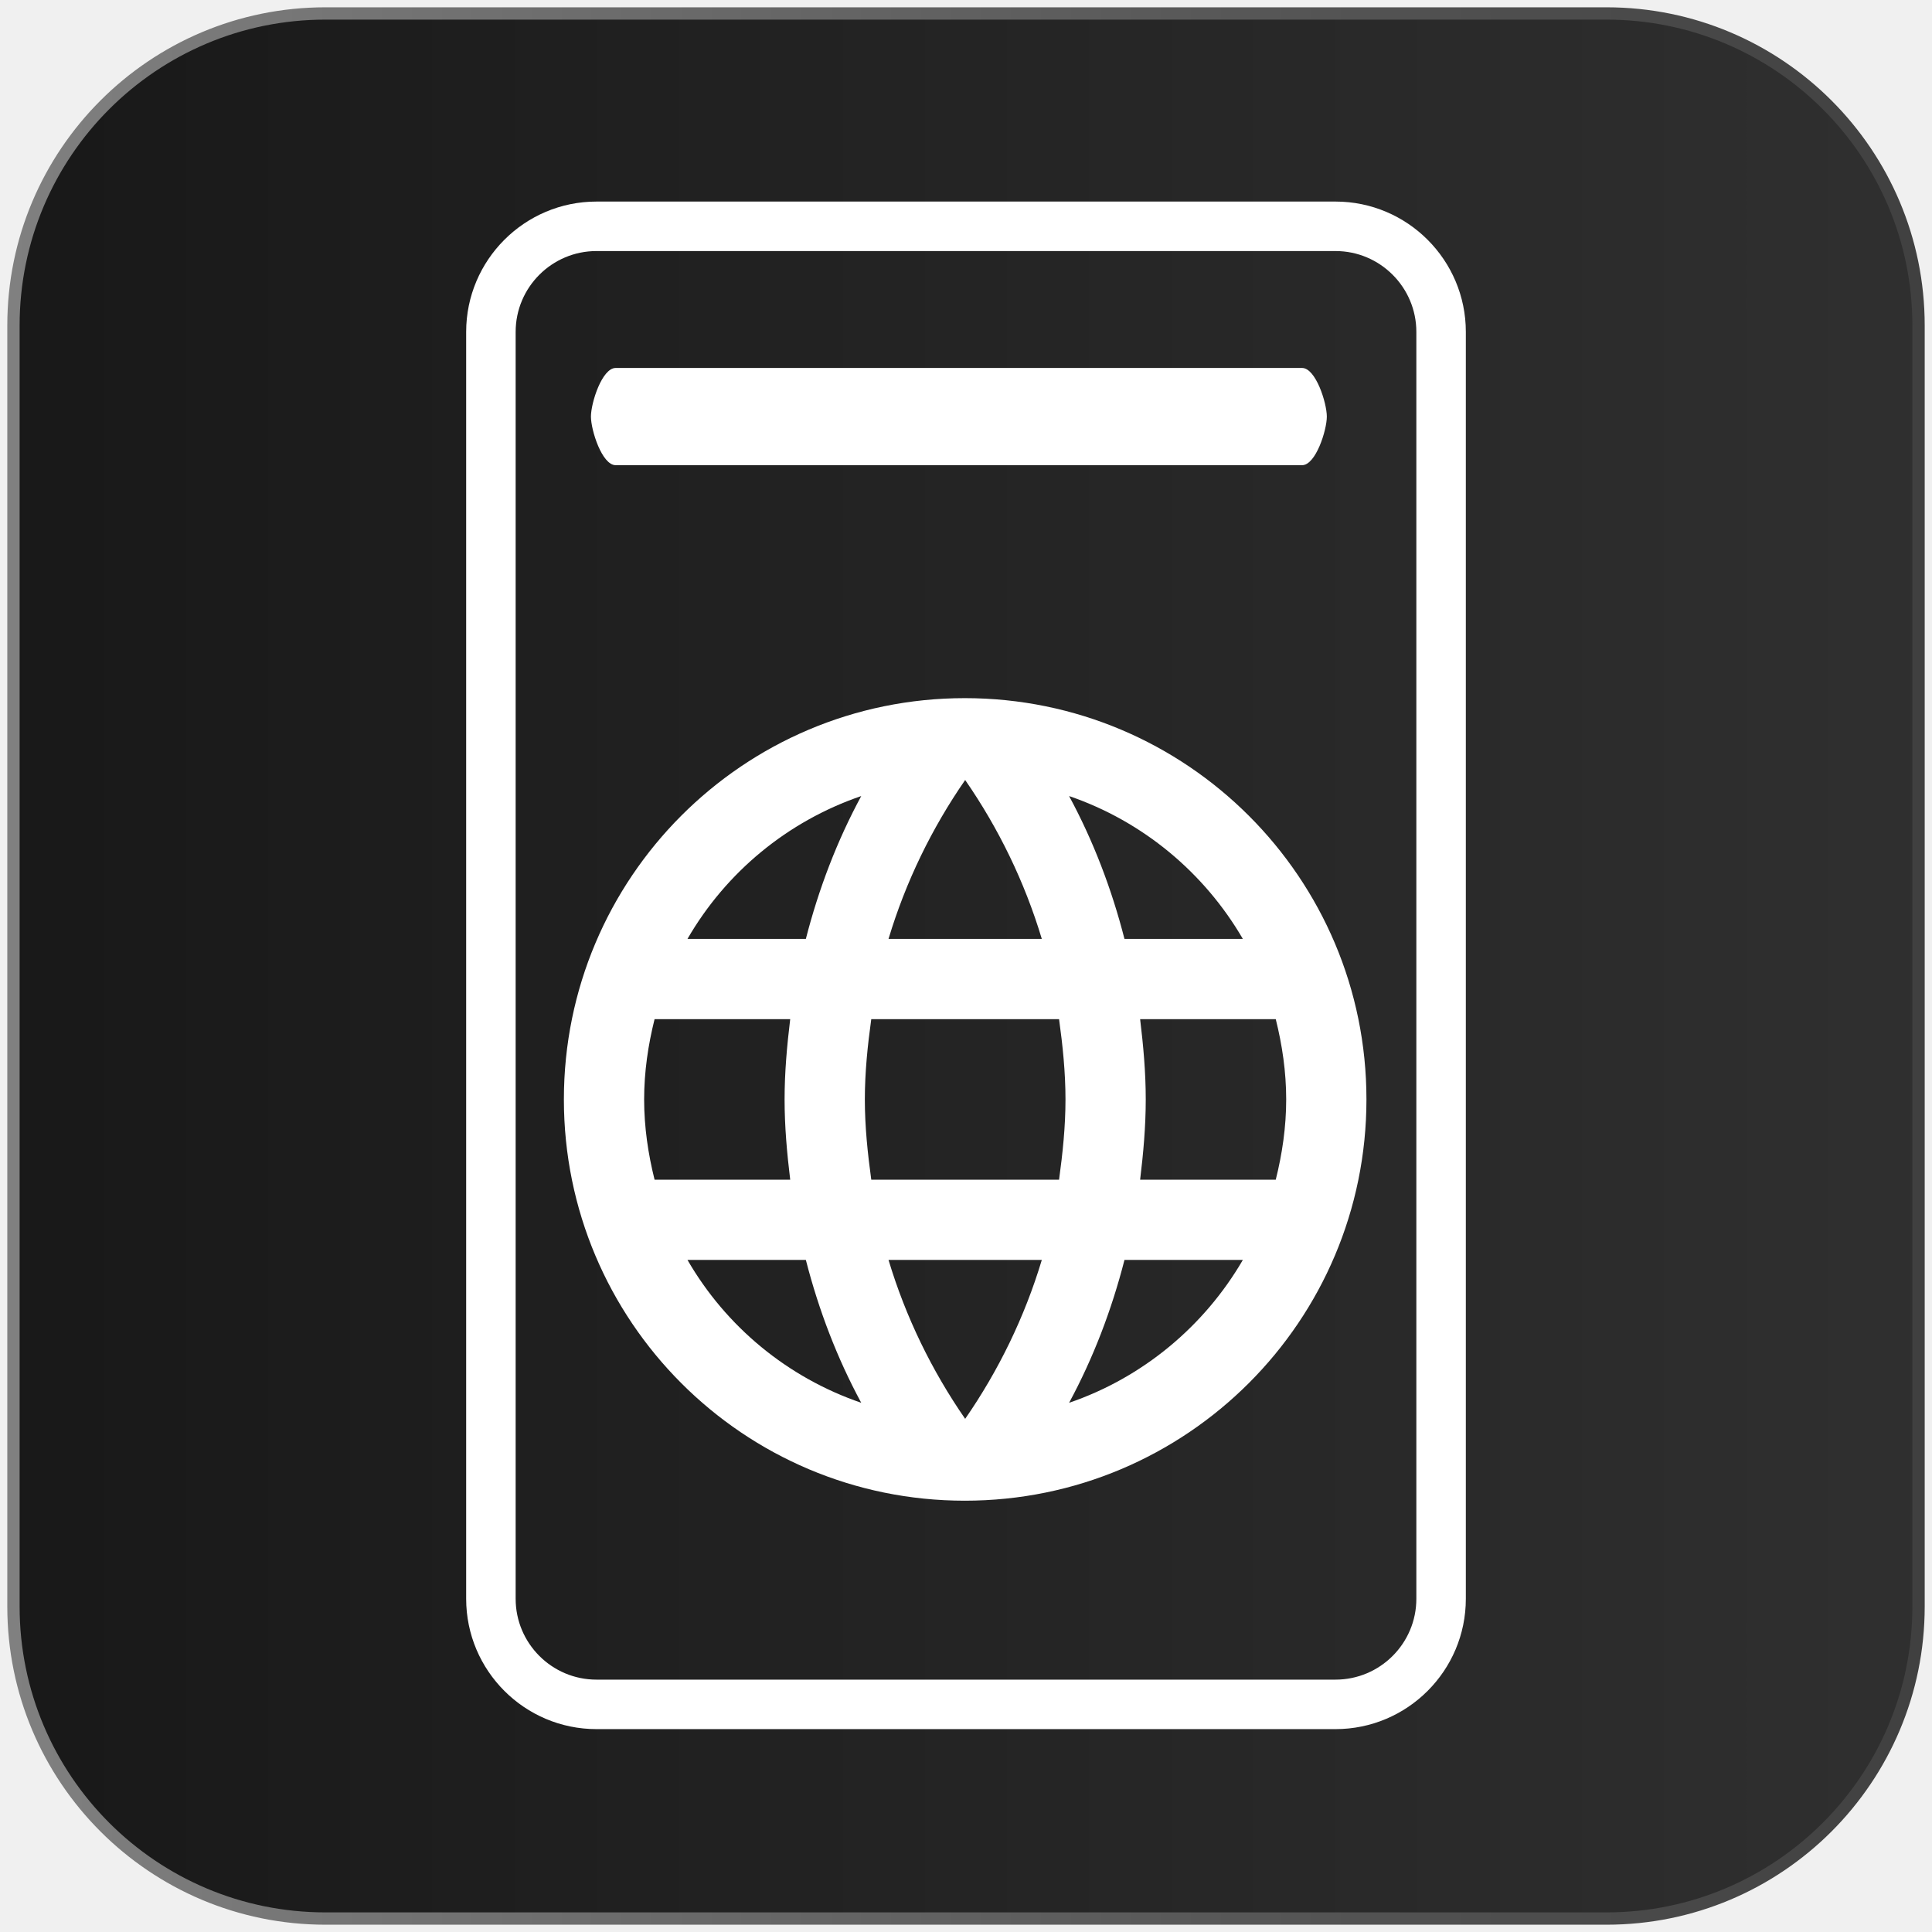
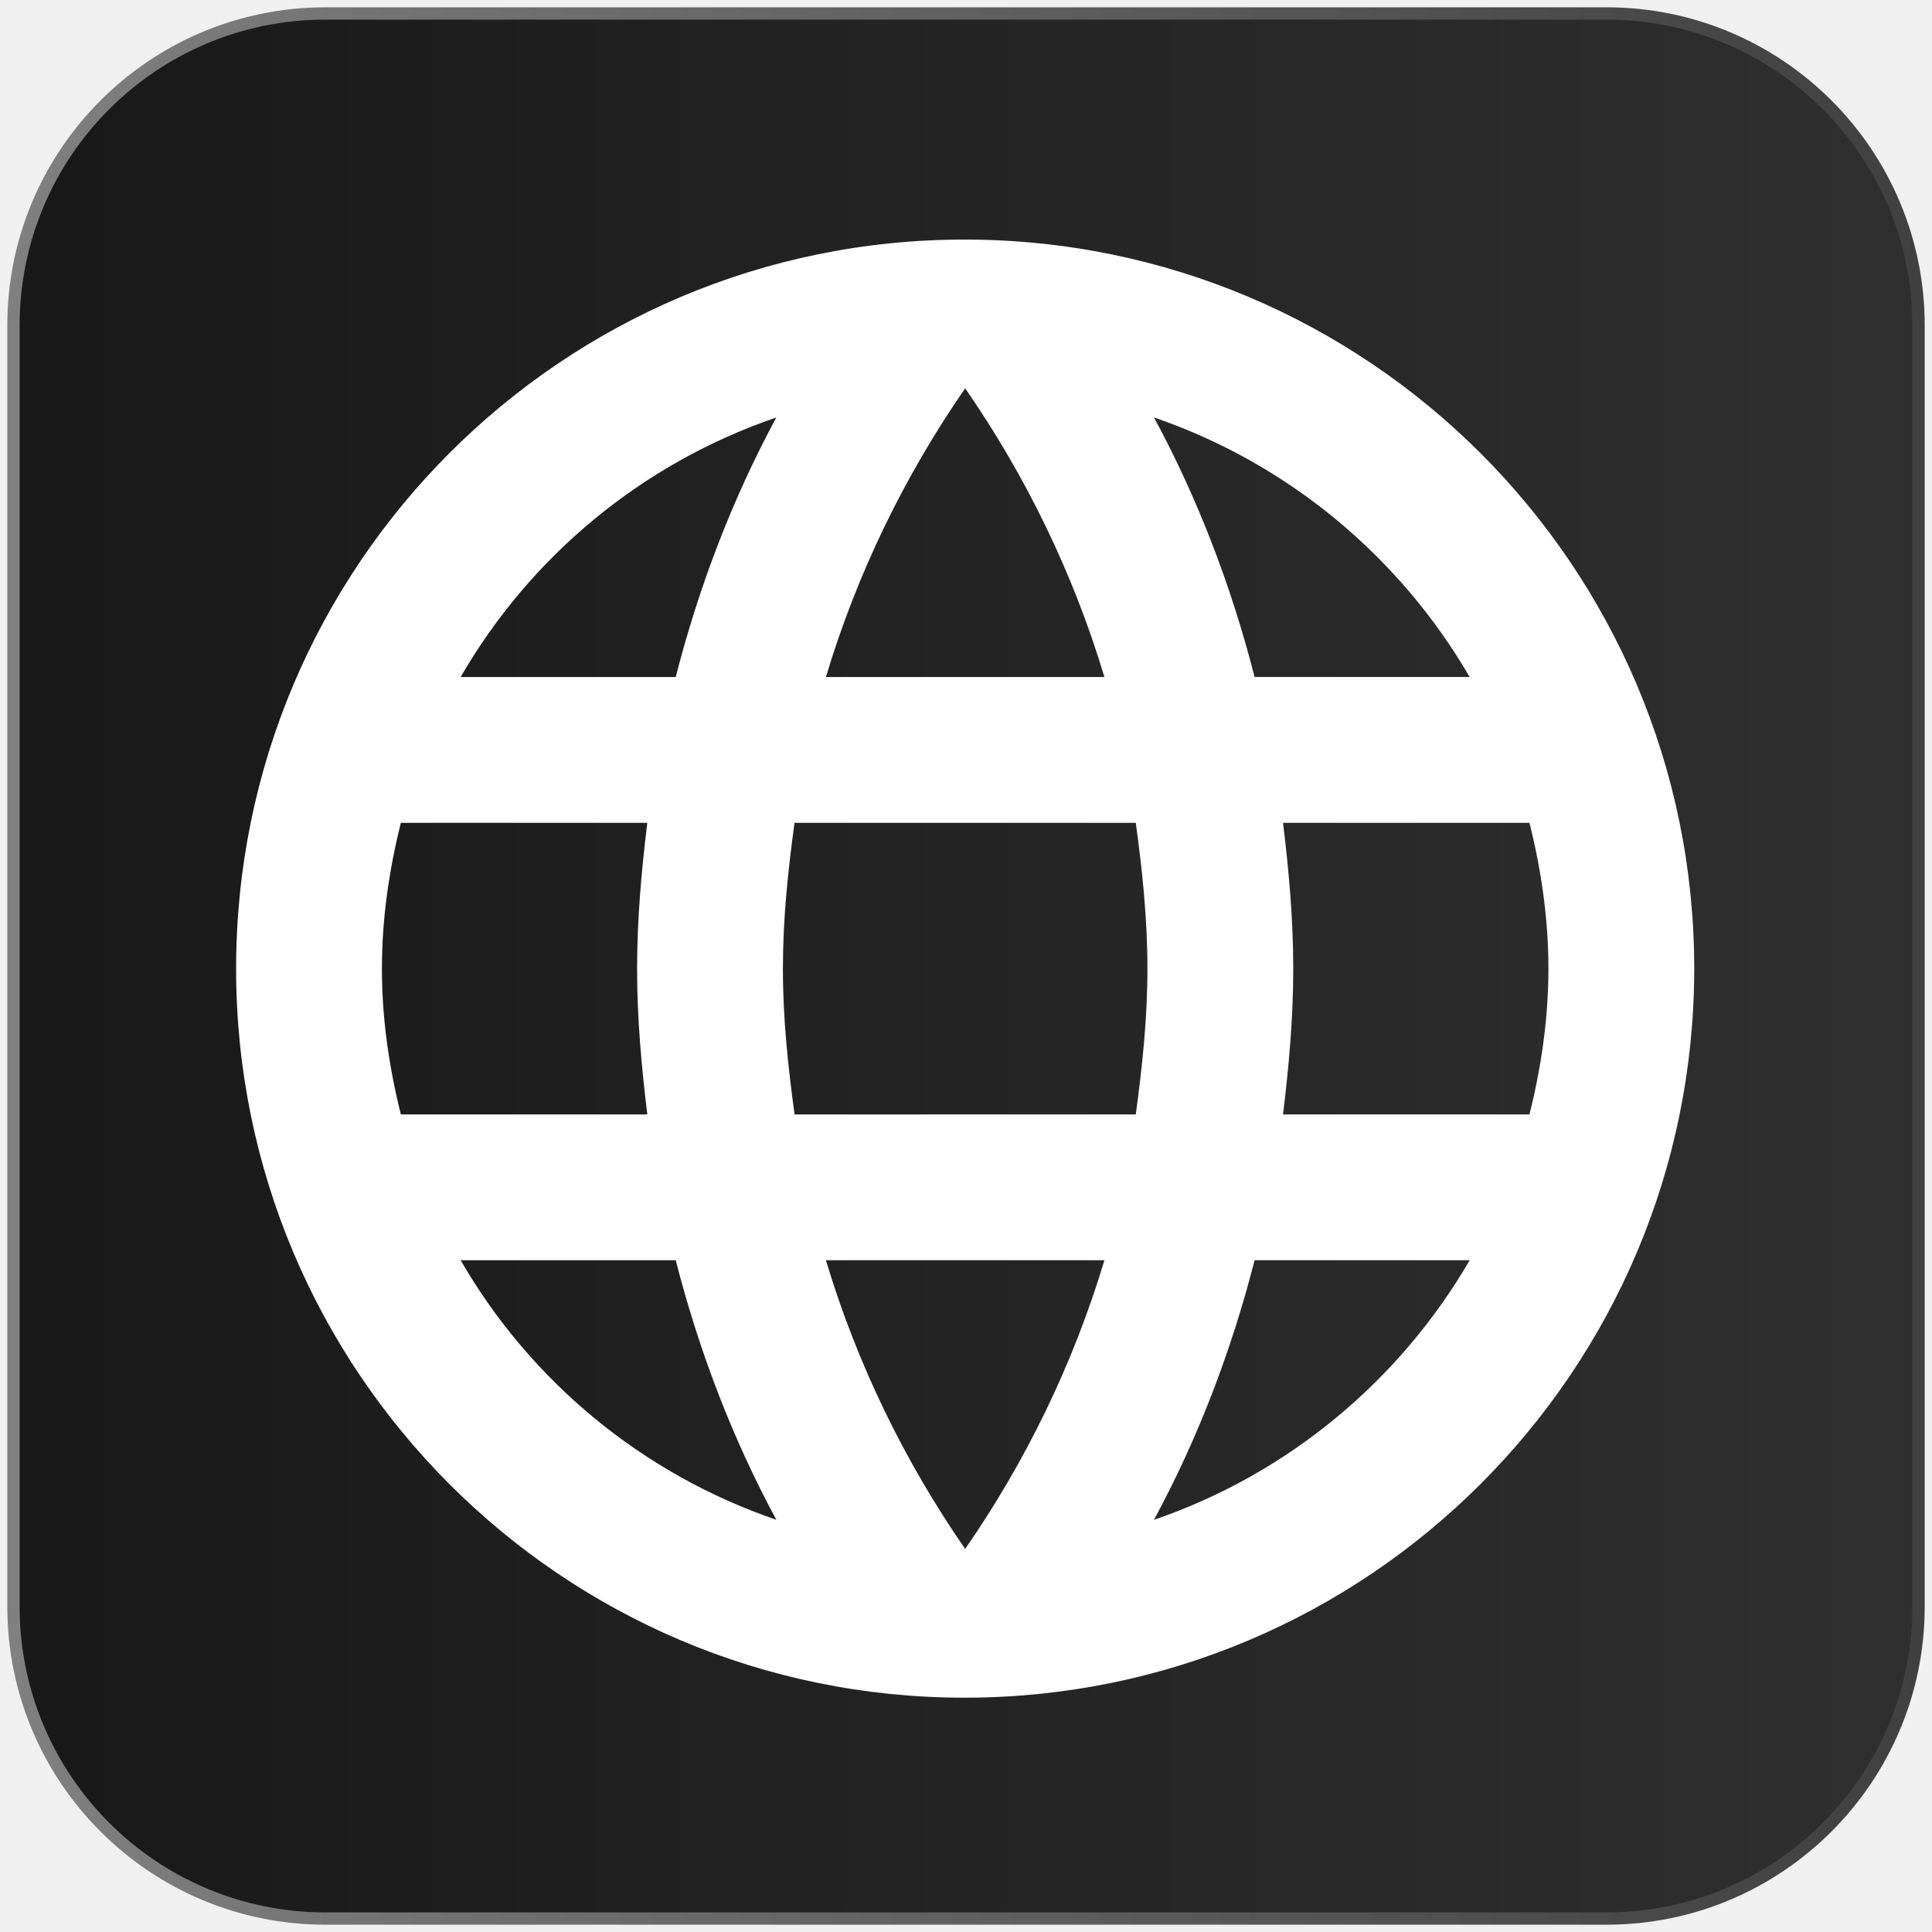
<svg xmlns="http://www.w3.org/2000/svg" xmlns:xlink="http://www.w3.org/1999/xlink" width="171.333mm" height="171.333mm" viewBox="0 0 607.087 607.087" id="svg2" version="1.1">
  <defs id="defs4">
    <linearGradient id="linearGradient4155">
      <stop style="stop-color:#000000;stop-opacity:1;" offset="0" id="stop4157" />
    </linearGradient>
    <linearGradient id="linearGradient4149">
      <stop style="stop-color:#000000;stop-opacity:1;" offset="0" id="stop4151" />
    </linearGradient>
    <linearGradient id="linearGradient4139">
      <stop style="stop-color:#2b2200;stop-opacity:1;" offset="0" id="stop4141" />
      <stop style="stop-color:#2b2200;stop-opacity:0;" offset="1" id="stop4143" />
    </linearGradient>
    <linearGradient xlink:href="#linearGradient895" id="linearGradient897" x1="325.631" y1="93.06" x2="925.631" y2="93.06" gradientUnits="userSpaceOnUse" gradientTransform="matrix(1.03212,0,0,1.03212,-20.0952,-2.989067)" />
    <linearGradient id="linearGradient895">
      <stop style="stop-color:#181818;stop-opacity:1;" offset="0" id="stop891" />
      <stop style="stop-color:#303030;stop-opacity:1;" offset="1" id="stop893" />
    </linearGradient>
    <linearGradient xlink:href="#linearGradient8256" id="linearGradient8258" x1="324.381" y1="93.06" x2="926.881" y2="93.06" gradientUnits="userSpaceOnUse" />
    <linearGradient id="linearGradient8256">
      <stop style="stop-color:#808080;stop-opacity:1;" offset="0" id="stop8254" />
      <stop style="stop-color:#404040;stop-opacity:1;" offset="1" id="stop8252" />
    </linearGradient>
  </defs>
  <g id="layer1" transform="translate(-65.22407,-173.7018)">
    <g id="g4165" transform="matrix(0.7071068,-0.7071068,0.7071068,0.7071068,-256.8632,384.1855)">
      <rect style="fill:url(#linearGradient897);fill-opacity:1;stroke:url(#linearGradient8258);stroke-width:3.87;stroke-miterlimit:4;stroke-dasharray:none;stroke-opacity:1" id="rect5645" width="598.63" height="598.63" x="326.316" y="-206.255" transform="rotate(45)" ry="98.051" rx="98.051" />
      <g transform="matrix(0.6187166,0.6187166,-0.6187166,0.6187166,382.8425,177.4861)" id="g14" />
      <g transform="matrix(0.6187166,0.6187166,-0.6187166,0.6187166,382.8425,177.4861)" id="g16" />
      <g transform="matrix(0.6187166,0.6187166,-0.6187166,0.6187166,382.8425,177.4861)" id="g18" />
      <g transform="matrix(0.6187166,0.6187166,-0.6187166,0.6187166,382.8425,177.4861)" id="g20" />
      <g transform="matrix(0.6187166,0.6187166,-0.6187166,0.6187166,382.8425,177.4861)" id="g22" />
      <g transform="matrix(0.6187166,0.6187166,-0.6187166,0.6187166,382.8425,177.4861)" id="g24" />
      <g transform="matrix(0.6187166,0.6187166,-0.6187166,0.6187166,382.8425,177.4861)" id="g26" />
      <g transform="matrix(0.6187166,0.6187166,-0.6187166,0.6187166,382.8425,177.4861)" id="g28" />
      <g transform="matrix(0.6187166,0.6187166,-0.6187166,0.6187166,382.8425,177.4861)" id="g30" />
      <g transform="matrix(0.6187166,0.6187166,-0.6187166,0.6187166,382.8425,177.4861)" id="g32" />
      <g transform="matrix(0.6187166,0.6187166,-0.6187166,0.6187166,382.8425,177.4861)" id="g34" />
      <g transform="matrix(0.6187166,0.6187166,-0.6187166,0.6187166,382.8425,177.4861)" id="g36" />
      <g transform="matrix(0.6187166,0.6187166,-0.6187166,0.6187166,382.8425,177.4861)" id="g38" />
      <g transform="matrix(0.6187166,0.6187166,-0.6187166,0.6187166,382.8425,177.4861)" id="g40" />
      <g transform="matrix(0.6187166,0.6187166,-0.6187166,0.6187166,382.8425,177.4861)" id="g42" />
-       <g transform="matrix(0.6629126,0.6629126,-0.6629126,0.6629126,376.7307,168.6333)" id="g6" style="fill:#ffffff;fill-opacity:1">
-         <g id="g4" style="fill:#ffffff;fill-opacity:1">
-           <path d="M 379.853,0 H 132.147 c -24.085,0 -43.68,19.595 -43.68,43.68 v 424.64 c 0,24.085 19.595,43.68 43.68,43.68 h 247.706 c 24.085,0 43.68,-19.595 43.68,-43.68 V 43.68 C 423.533,19.595 403.938,0 379.853,0 Z m 27.093,468.32 c 0,14.939 -12.154,27.093 -27.093,27.093 H 132.147 c -14.939,0 -27.093,-12.154 -27.093,-27.093 V 43.68 c 0,-14.939 12.154,-27.093 27.093,-27.093 h 247.706 c 14.939,0 27.093,12.154 27.093,27.093 z" id="path2" style="fill:#ffffff;fill-opacity:1" />
-         </g>
-       </g>
-       <path d="M 584.138,449.985 431.626,297.473 c -3.036,-3.036 -13.263,2.267 -16.3,5.303 -3.036,3.036 -8.34,13.263 -5.303,16.3 l 152.512,152.512 c 3.036,3.036 13.263,-2.266 16.3,-5.303 3.035,-3.037 8.339,-13.264 5.303,-16.3 z" id="path68-0-2-9-9-5" style="fill:#ffffff;fill-opacity:1;stroke-width:0.938" />
-       <path d="m 435.826,448.4 c -49.217,-49.217 -129.017,-49.128 -178.234,0.089 -49.217,49.217 -49.306,129.017 -0.089,178.234 49.306,49.306 129.195,49.306 178.413,0.089 49.217,-49.217 49.217,-129.106 -0.089,-178.413 z m 8.292,115.286 -26.303,-26.303 c 8.292,-13.998 14.89,-28.799 19.437,-44.046 10.789,22.023 13.018,47.077 6.865,70.349 z M 417.726,466.678 c -3.299,18.1 -9.362,35.754 -18.278,52.338 l -34.06,-34.06 c 16.584,-8.916 34.238,-14.979 52.338,-18.278 z m -157.816,19.794 c 4.28,-7.133 9.362,-13.998 15.514,-20.151 6.152,-6.152 13.017,-11.235 20.151,-15.514 l 30.137,30.137 c -6.598,5.171 -13.018,10.521 -19.081,16.584 -6.063,6.063 -11.413,12.482 -16.584,19.081 z m -10.521,25.144 26.303,26.303 c -8.292,13.998 -14.89,28.799 -19.437,44.046 -10.789,-22.023 -13.107,-46.988 -6.865,-70.349 z m 97.632,-45.027 -26.303,-26.303 c 23.36,-6.241 48.326,-3.923 70.349,6.866 -15.247,4.547 -30.048,11.145 -44.046,19.437 z m -71.24,142.035 c 3.299,-18.1 9.362,-35.754 18.278,-52.338 l 34.06,34.06 c -16.584,8.916 -34.238,14.979 -52.338,18.278 z m 74.004,-32.277 -41.728,-41.728 c 5.082,-6.687 10.343,-13.196 16.406,-19.259 6.063,-6.063 12.661,-11.413 19.259,-16.406 l 41.728,41.728 c -4.993,6.598 -10.343,13.196 -16.406,19.259 -6.063,6.063 -12.572,11.324 -19.259,16.406 z m -47.345,51.803 c 15.247,-4.547 30.047,-11.145 44.046,-19.437 l 26.303,26.303 c -23.271,6.152 -48.326,3.923 -70.349,-6.865 z m 65.356,-33.792 c 6.598,-5.171 13.018,-10.521 19.081,-16.584 6.063,-6.063 11.412,-12.483 16.584,-19.081 l 30.137,30.137 c -4.28,7.133 -9.362,13.998 -15.514,20.151 -6.152,6.152 -13.017,11.235 -20.151,15.514 z" id="path2-8" style="fill:#ffffff;stroke:none;stroke-width:12.609" />
+       <path d="m 537.647,346.434 c -89.42,-89.42 -234.403,-89.258 -323.823,0.162 -89.42,89.42 -89.582,234.403 -0.162,323.823 89.582,89.582 234.727,89.582 324.147,0.162 89.42,-89.42 89.42,-234.565 -0.162,-324.147 z m 15.065,209.456 -47.788,-47.788 c 15.065,-25.433 27.053,-52.324 35.314,-80.024 19.601,40.012 23.651,85.532 12.473,127.812 z M 504.762,379.643 c -5.994,32.885 -17.009,64.959 -33.208,95.09 l -61.881,-61.881 c 30.13,-16.199 62.205,-27.215 95.09,-33.209 z M 218.035,415.605 c 7.776,-12.959 17.009,-25.433 28.187,-36.61 11.177,-11.177 23.65,-20.412 36.61,-28.187 l 54.754,54.754 c -11.987,9.396 -23.651,19.115 -34.666,30.131 -11.015,11.015 -20.736,22.678 -30.131,34.666 z m -19.115,45.682 47.788,47.788 c -15.065,25.433 -27.053,52.324 -35.314,80.024 -19.601,-40.012 -23.813,-85.37 -12.474,-127.812 z m 177.382,-81.806 -47.788,-47.788 c 42.442,-11.339 87.8,-7.128 127.812,12.474 -27.701,8.262 -54.592,20.249 -80.024,35.314 z M 246.87,637.535 c 5.994,-32.884 17.009,-64.959 33.209,-95.09 l 61.881,61.881 c -30.131,16.199 -62.205,27.215 -95.09,33.208 z m 134.454,-58.641 -75.813,-75.813 c 9.233,-12.15 18.791,-23.975 29.807,-34.99 11.016,-11.016 23.002,-20.735 34.99,-29.807 l 75.813,75.813 c -9.071,11.988 -18.791,23.975 -29.807,34.99 -11.015,11.016 -22.841,20.574 -34.99,29.807 z m -86.018,94.118 c 27.701,-8.262 54.591,-20.249 80.024,-35.314 l 47.788,47.788 c -42.28,11.178 -87.8,7.128 -127.812,-12.473 z m 118.741,-61.395 c 11.987,-9.396 23.651,-19.115 34.666,-30.131 11.016,-11.015 20.734,-22.68 30.131,-34.666 l 54.754,54.754 c -7.776,12.959 -17.009,25.433 -28.187,36.61 -11.178,11.178 -23.65,20.412 -36.61,28.187 z" id="path2-8" style="fill:#ffffff;fill-opacity:1;stroke:none;stroke-width:22.909" />
    </g>
  </g>
</svg>
